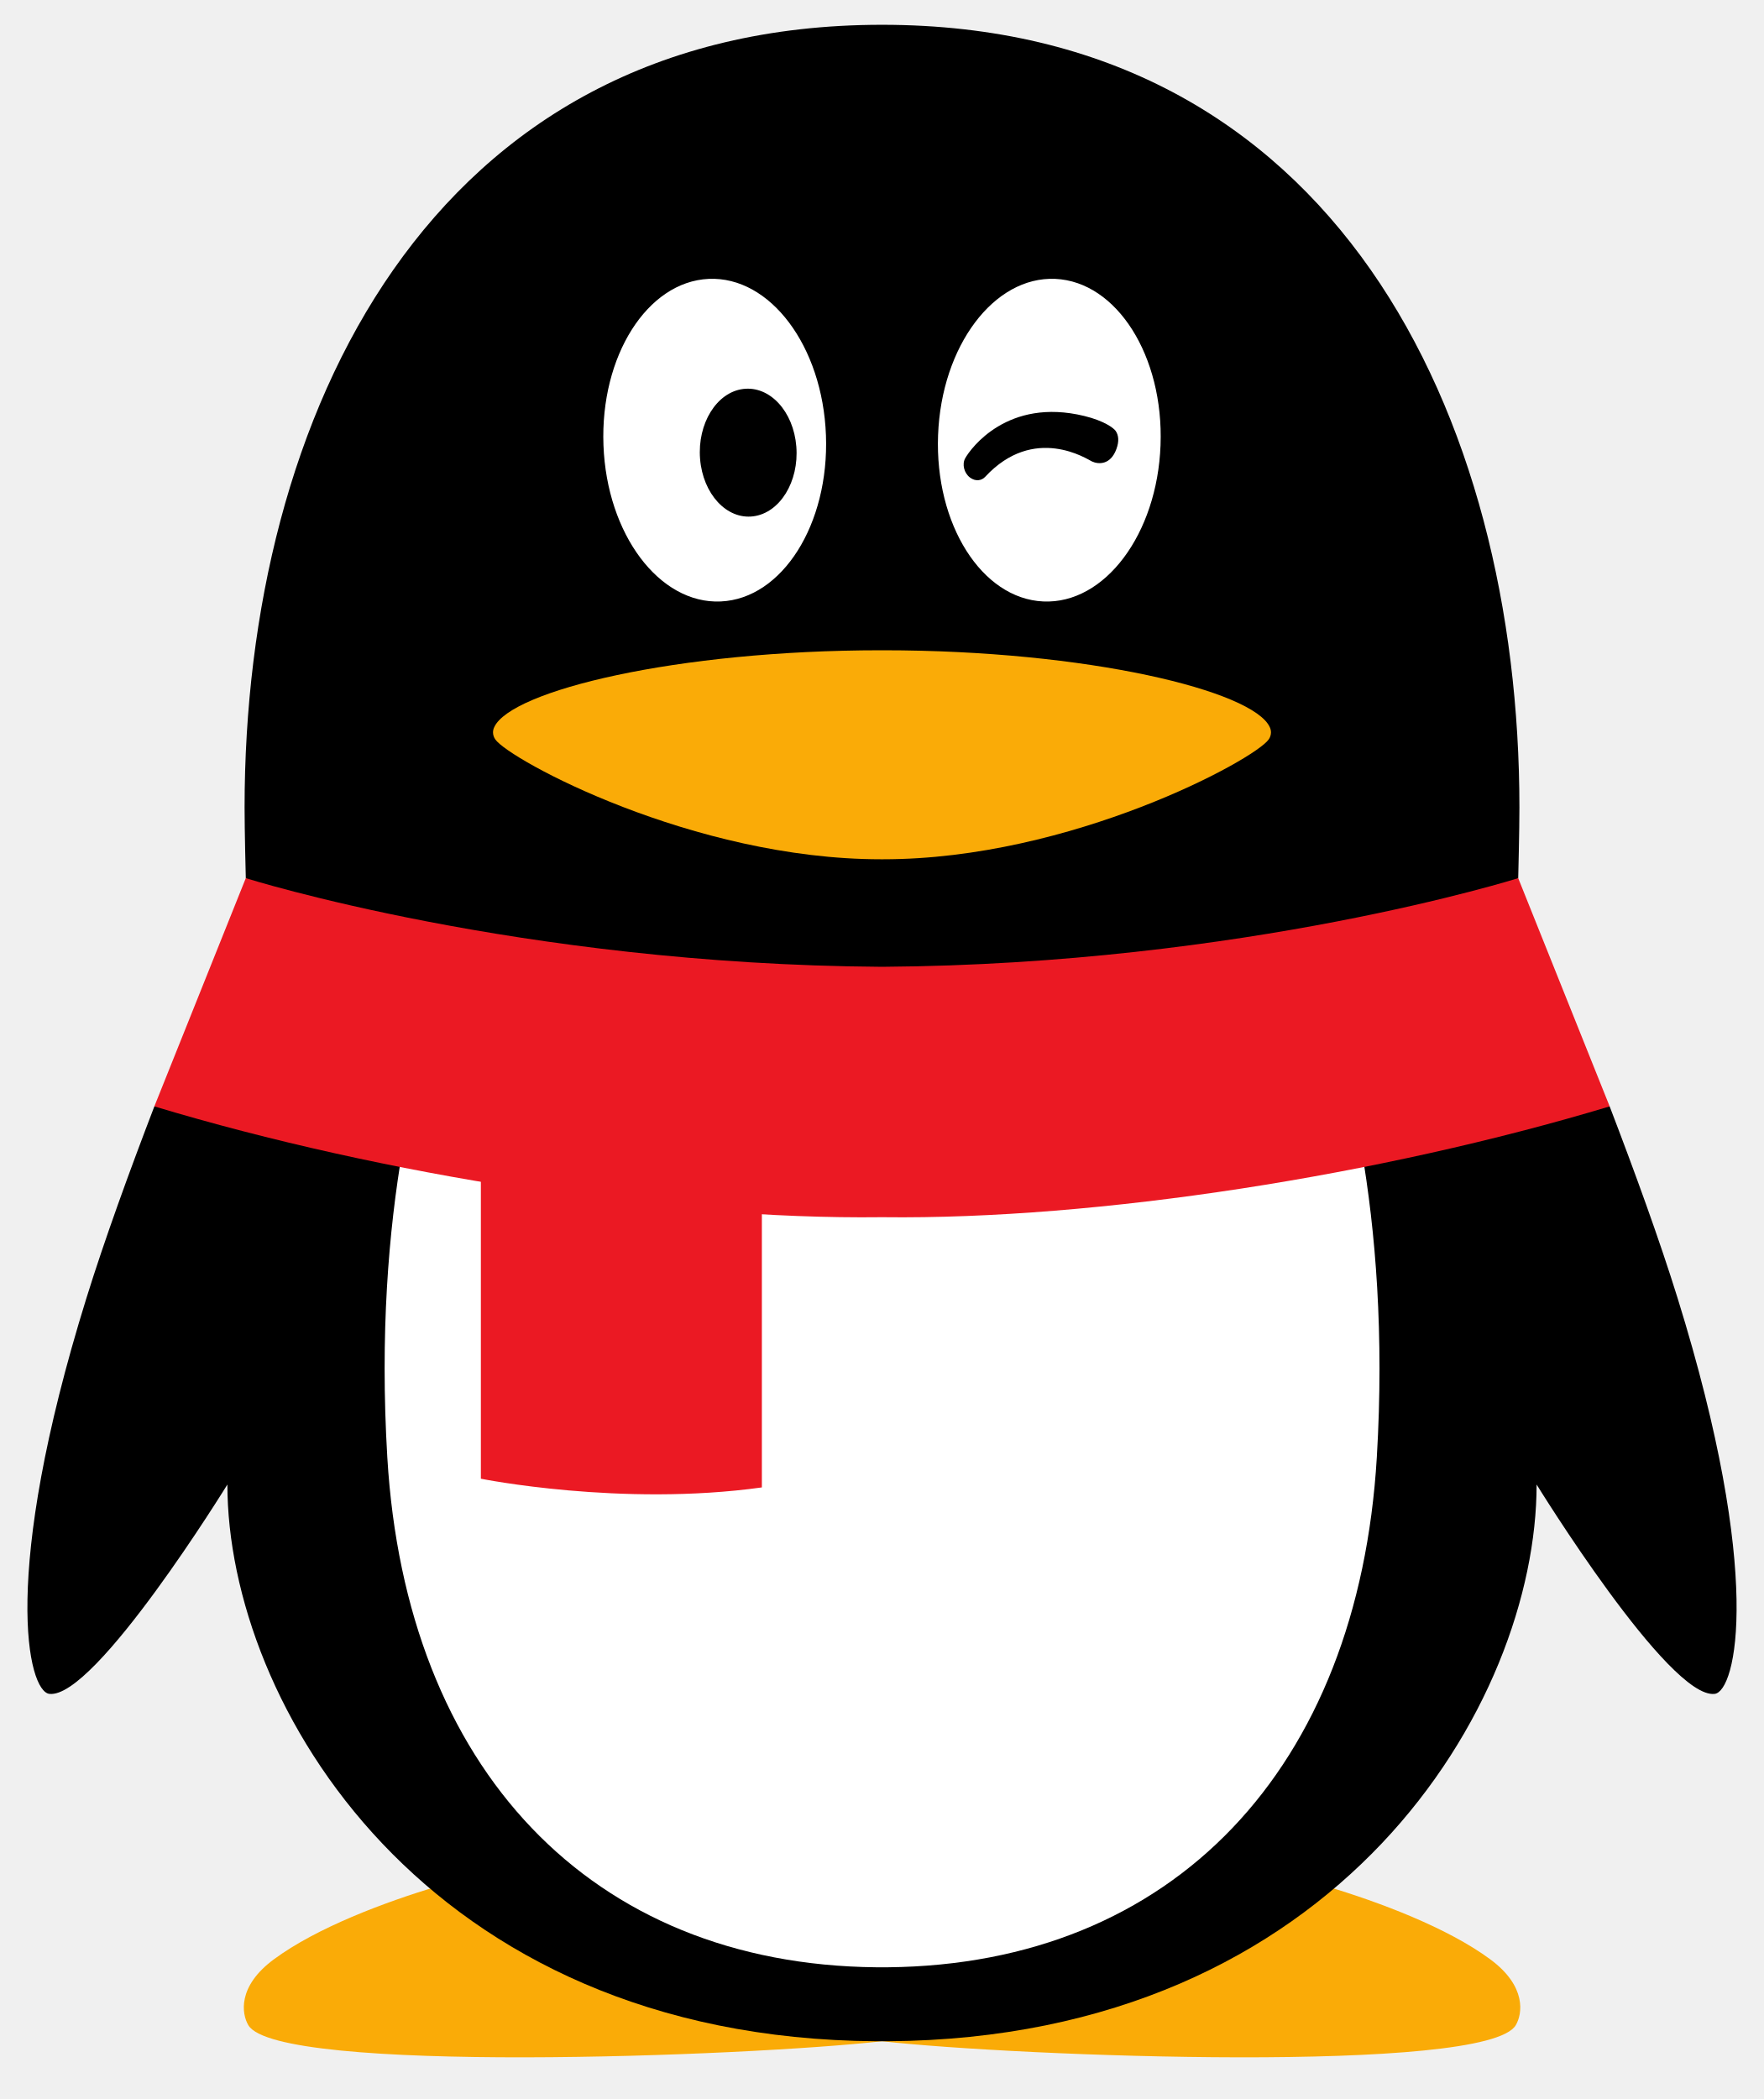
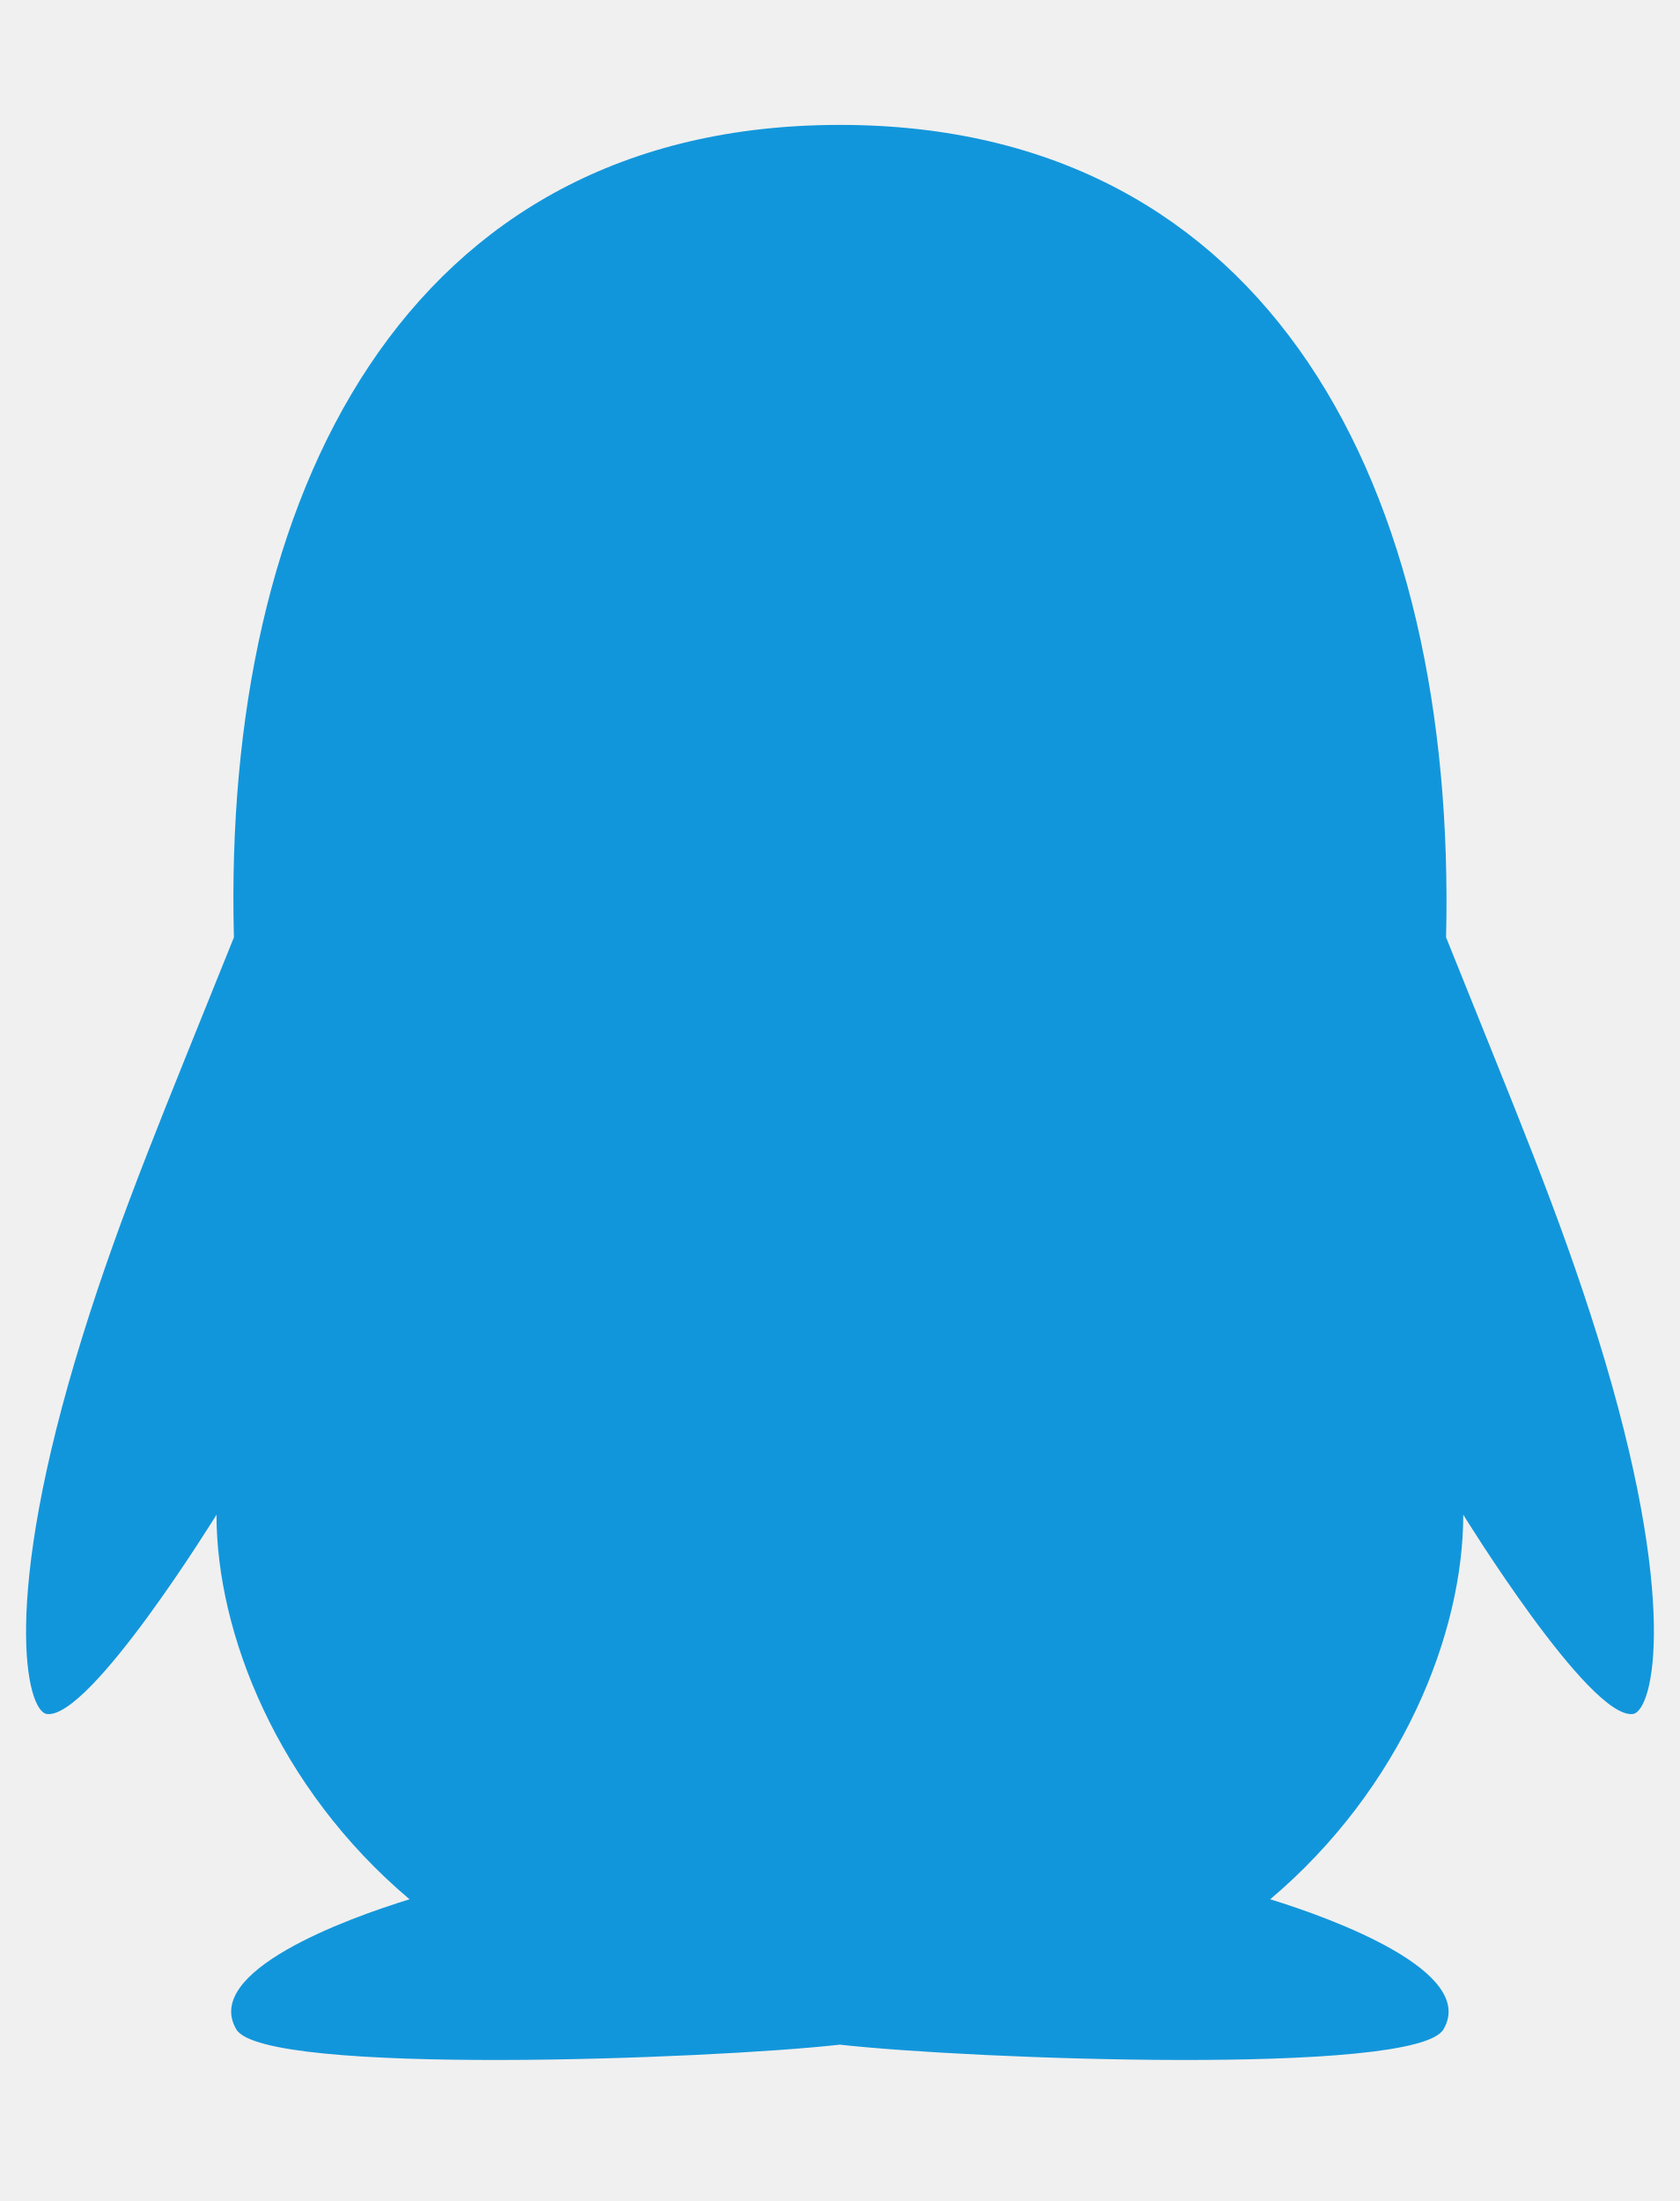
- <svg xmlns="http://www.w3.org/2000/svg" height="2500" viewBox="-1.94 0 124.879 145.085" width="2101">
-   <path d="m60.503 142.237c-12.533 0-24.038-4.195-31.445-10.46-3.762 1.124-8.574 2.932-11.61 5.175-2.6 1.918-2.275 3.874-1.807 4.663 2.056 3.47 35.273 2.216 44.862 1.136zm0 0c12.535 0 24.039-4.195 31.447-10.46 3.76 1.124 8.573 2.932 11.61 5.175 2.598 1.918 2.274 3.874 1.805 4.663-2.056 3.47-35.272 2.216-44.862 1.136zm0 0" fill="#faab07" />
-   <path d="m60.576 67.119c20.698-.14 37.286-4.147 42.907-5.683 1.34-.367 2.056-1.024 2.056-1.024.005-.189.085-3.37.085-5.01 0-27.634-13.044-55.401-45.124-55.402-32.08.001-45.125 27.769-45.125 55.401 0 1.642.08 4.822.086 5.01 0 0 .583.615 1.65.913 5.19 1.444 22.09 5.65 43.312 5.795zm56.245 23.02c-1.283-4.129-3.034-8.944-4.808-13.568 0 0-1.02-.126-1.537.023-15.913 4.623-35.202 7.57-49.9 7.392h-.153c-14.616.175-33.774-2.737-49.634-7.315-.606-.175-1.802-.1-1.802-.1-1.774 4.624-3.525 9.44-4.808 13.568-6.119 19.69-4.136 27.838-2.627 28.02 3.239.392 12.606-14.821 12.606-14.821 0 15.459 13.957 39.195 45.918 39.413h.848c31.96-.218 45.917-23.954 45.917-39.413 0 0 9.368 15.213 12.607 14.822 1.508-.183 3.491-8.332-2.627-28.021" />
-   <path d="m49.085 40.824c-4.352.197-8.07-4.76-8.304-11.063-.236-6.305 3.098-11.576 7.45-11.773 4.347-.195 8.064 4.76 8.3 11.065.238 6.306-3.097 11.577-7.446 11.771m31.133-11.063c-.233 6.302-3.951 11.26-8.303 11.063-4.35-.195-7.684-5.465-7.446-11.77.236-6.305 3.952-11.26 8.3-11.066 4.352.197 7.686 5.468 7.449 11.773" fill="#fff" />
-   <path d="m87.952 49.725c-1.162-2.575-12.875-5.445-27.374-5.445h-.156c-14.5 0-26.212 2.87-27.375 5.446a.863.863 0 0 0 -.085.367c0 .186.063.352.16.496.98 1.427 13.985 8.487 27.3 8.487h.156c13.314 0 26.319-7.058 27.299-8.487a.873.873 0 0 0 .16-.498.856.856 0 0 0 -.085-.365" fill="#faab07" />
-   <path d="m54.434 29.854c.199 2.49-1.167 4.702-3.046 4.943-1.883.242-3.568-1.58-3.768-4.07-.197-2.492 1.167-4.704 3.043-4.944 1.886-.244 3.574 1.58 3.771 4.07m11.956.833c.385-.689 3.004-4.312 8.427-2.993 1.425.347 2.084.857 2.223 1.057.205.296.262.718.053 1.286-.412 1.126-1.263 1.095-1.734.875-.305-.142-4.082-2.66-7.562 1.097-.24.257-.668.346-1.073.04-.407-.308-.574-.93-.334-1.362" />
-   <path d="m60.576 83.08h-.153c-9.996.12-22.116-1.204-33.854-3.518-1.004 5.818-1.61 13.132-1.09 21.853 1.316 22.043 14.407 35.9 34.614 36.1h.82c20.208-.2 33.298-14.057 34.616-36.1.52-8.723-.087-16.035-1.092-21.854-11.739 2.315-23.862 3.64-33.86 3.518" fill="#fff" />
-   <g fill="#eb1923">
-     <path d="m32.102 81.235v21.693s9.937 2.004 19.893.616v-20.009c-6.307-.357-13.109-1.152-19.893-2.3" />
-     <path d="m105.539 60.412s-19.33 6.102-44.963 6.275h-.153c-25.591-.172-44.896-6.255-44.962-6.275l-6.474 16.158c16.193 4.882 36.261 8.028 51.436 7.845h.153c15.175.183 35.242-2.963 51.437-7.845zm0 0" />
-   </g>
+ <svg xmlns="http://www.w3.org/2000/svg" height="2500" viewBox="164.3 112 694.5 806.7" width="1908">
+   <path d="m824.8 613.2c-16-51.4-34.4-94.6-62.7-165.3 4.4-185.7-72.8-335.9-250.6-335.9-179.8 0-255.3 153.2-250.5 335.9-28.4 70.8-46.7 113.7-62.7 165.3-34 109.5-23 154.8-14.6 155.8 18 2.2 70.1-82.4 70.1-82.4 0 49 25.2 112.9 79.8 159-26.4 8.1-85.7 29.9-71.6 53.8 11.4 19.3 196.2 12.3 249.5 6.3 53.3 6 238.1 13 249.5-6.3 14.1-23.8-45.3-45.7-71.6-53.8 54.6-46.2 79.8-110.1 79.8-159 0 0 52.1 84.6 70.1 82.4 8.5-1.1 19.5-46.4-14.5-155.8z" fill="#1296db" />
</svg>
